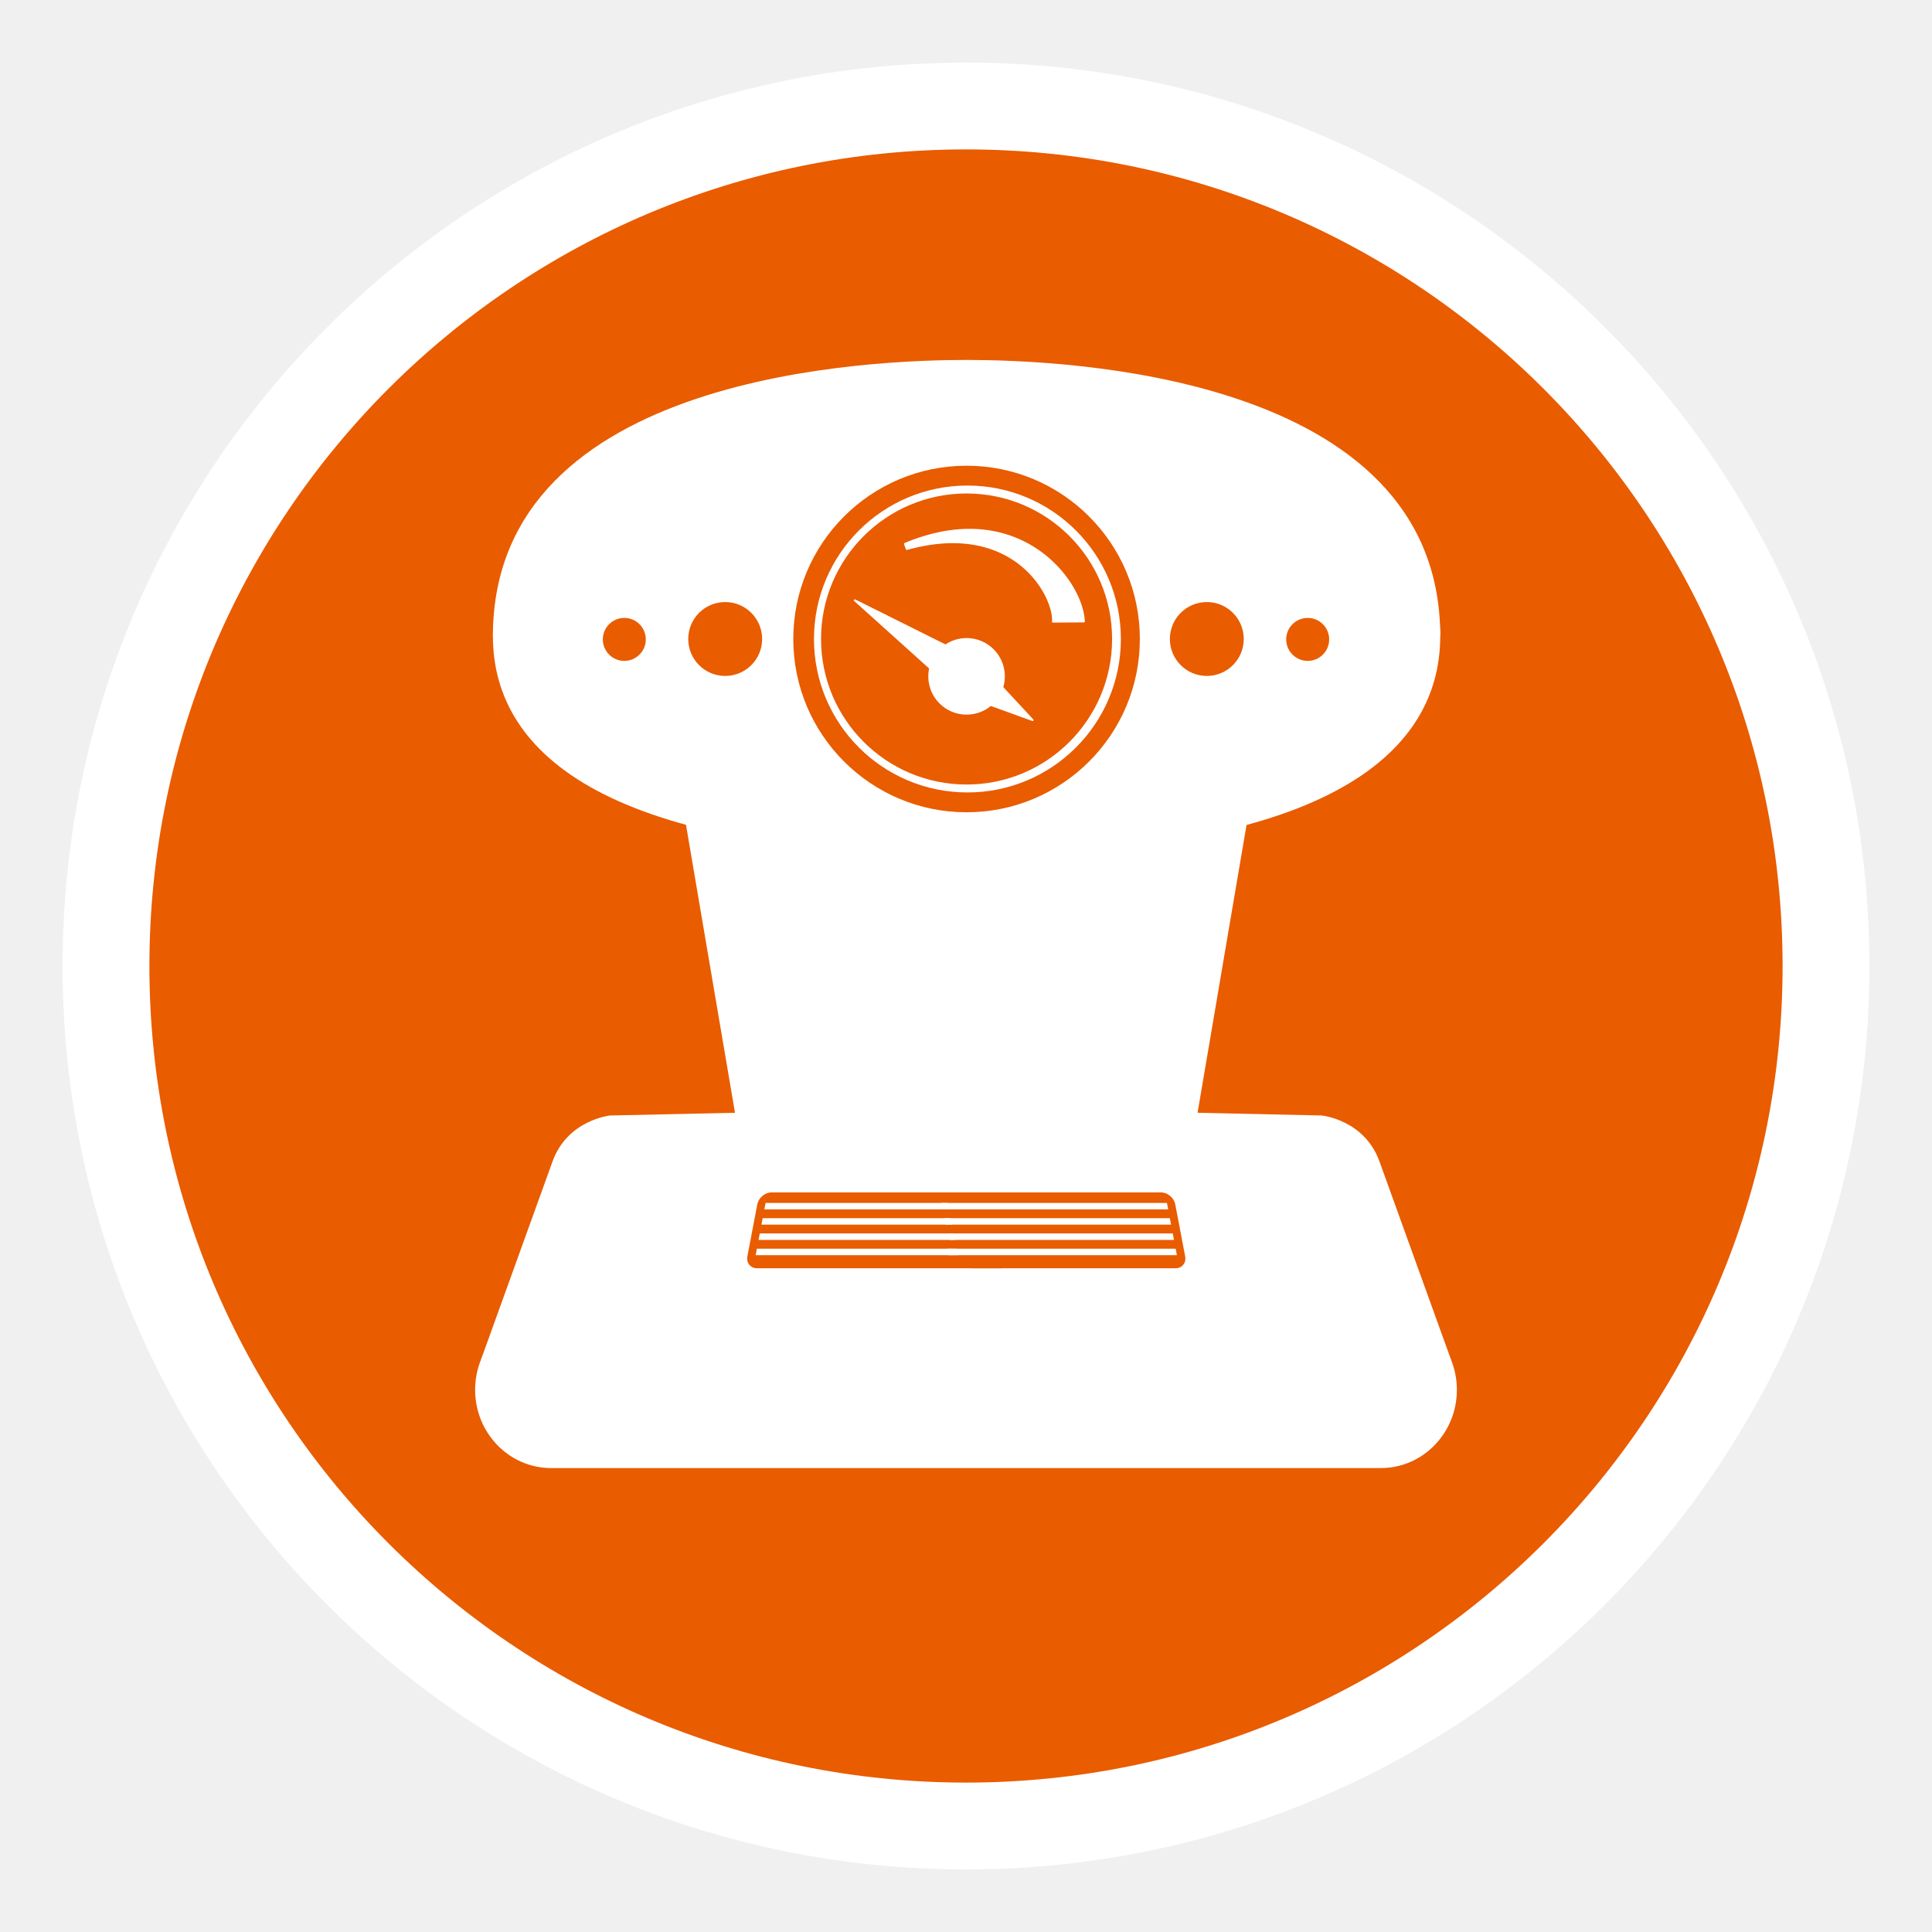
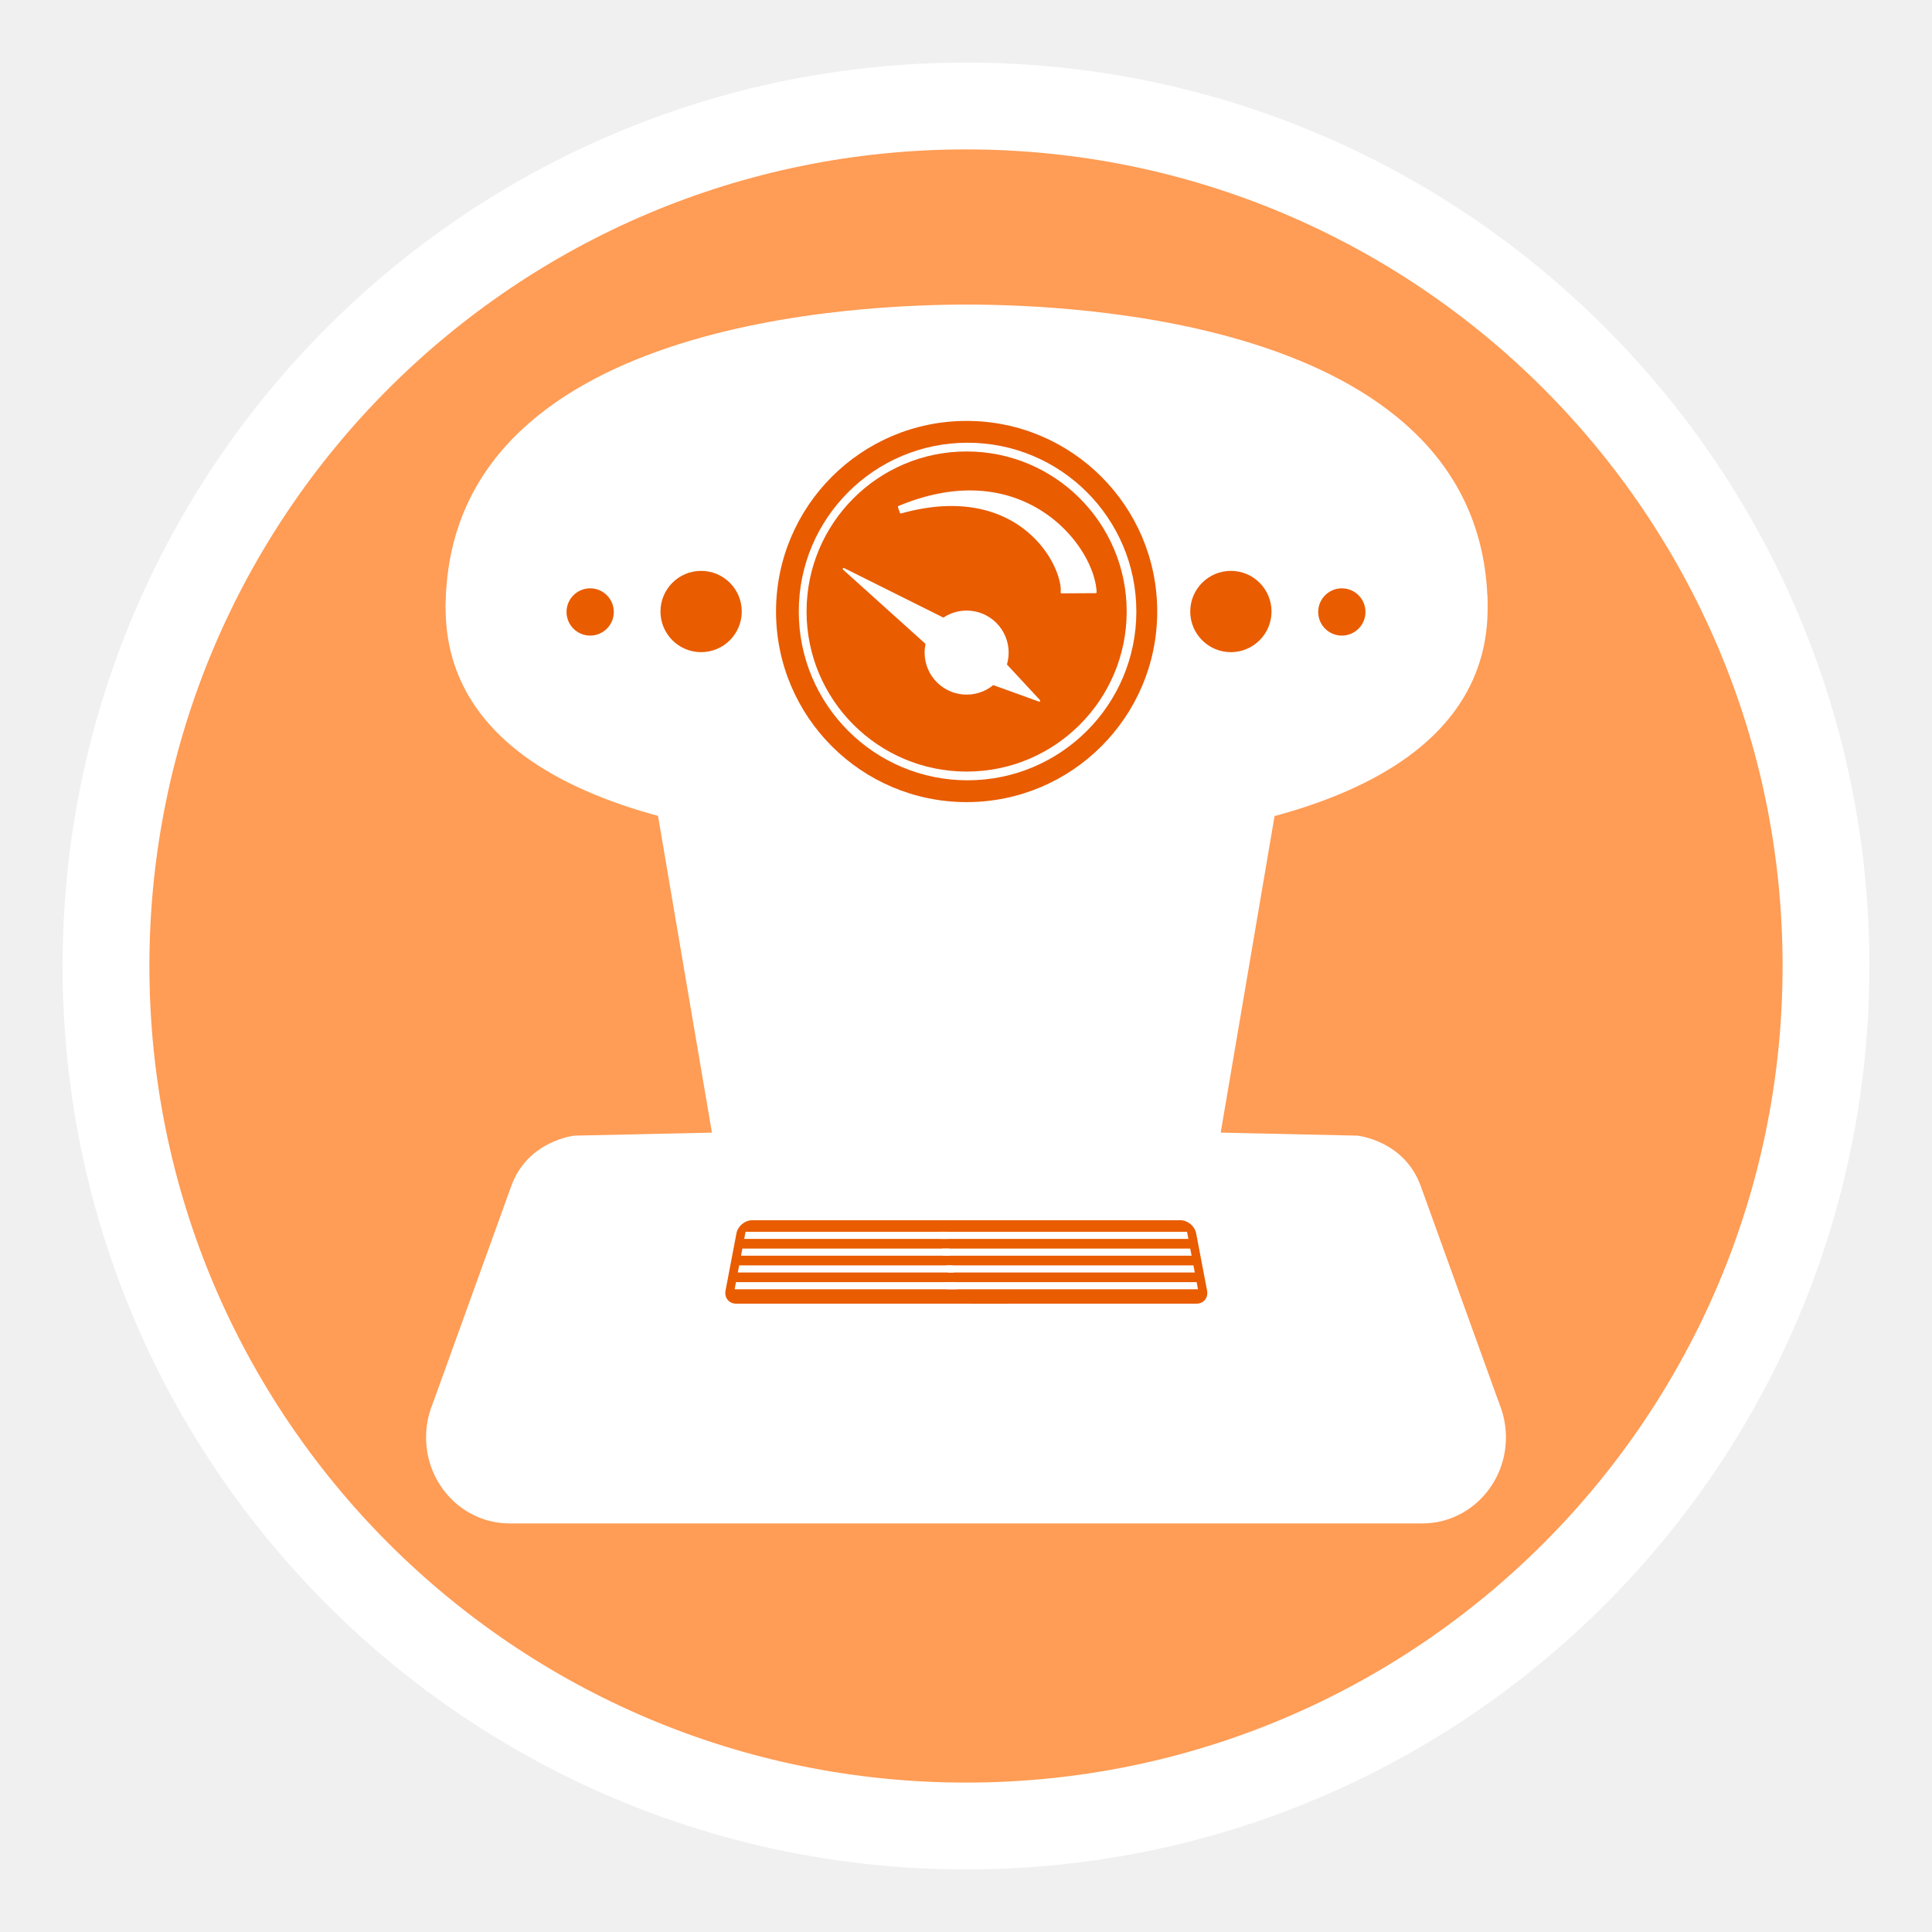
<svg xmlns="http://www.w3.org/2000/svg" width="100%" height="100%" viewBox="0 0 1024 1024" version="1.1" xml:space="preserve" style="fill-rule:evenodd;clip-rule:evenodd;stroke-linejoin:round;stroke-miterlimit:2;">
-   <g id="Icon--Flat-">
-     <circle cx="512" cy="512" r="478.822" style="fill:#fff;" />
-     <circle cx="512" cy="512" r="432.809" style="fill:#e95c00;" />
-     <g>
-       <g id="Group">
-         <path id="Curve" d="M769.052,720.611l-514.104,0l37.812,-104.758c7.877,-22.337 30.629,-24.618 30.629,-24.618l188.611,-4.124l188.61,4.124c0,0 22.753,2.281 30.629,24.618l37.813,104.758Z" style="fill:#fff;" />
-         <path id="Curve1" d="M292.063,778.099c-22.208,0 -40.238,-18.578 -40.238,-41.46c0,-22.881 18.03,-41.459 40.238,-41.46l439.874,0c22.208,0.002 40.238,18.579 40.238,41.46c0,22.882 -18.031,41.46 -40.238,41.46l-439.874,0Z" style="fill:#fff;" />
-         <g id="Group1">
-           <g id="Group2">
-             <path id="Curve2" d="M543.519,638.344c0.667,-3.498 -1.632,-6.339 -5.13,-6.339l-129.458,0c-3.498,0 -6.88,2.841 -7.547,6.339l-5.248,27.527c-0.667,3.499 1.632,6.339 5.13,6.339l129.457,0c3.499,0 6.881,-2.84 7.548,-6.339l5.248,-27.527Z" style="fill:#e95c00;" />
-             <path id="Rectangle" d="M517.583,637.571l-111.798,0l-0.654,3.431l111.798,0l0.654,-3.431Z" style="fill:#fff;" />
-             <path id="Rectangle1" d="M516.041,645.66l-111.798,0l-0.655,3.431l111.799,0l0.654,-3.431Z" style="fill:#fff;" />
-             <path id="Rectangle2" d="M514.499,653.749l-111.799,0l-0.654,3.431l111.798,0l0.655,-3.431Z" style="fill:#fff;" />
-             <path id="Rectangle3" d="M512.956,661.838l-111.798,0l-0.654,3.431l111.798,0l0.654,-3.431Z" style="fill:#fff;" />
-           </g>
-           <g id="Group3">
-             <path id="Curve3" d="M502.602,638.344c-0.667,-3.498 1.632,-6.339 5.131,-6.339l107.628,0c3.498,0 6.88,2.841 7.547,6.339l5.248,27.527c0.667,3.499 -1.631,6.339 -5.13,6.339l-107.628,0c-3.498,0 -6.88,-2.84 -7.547,-6.339l-5.249,-27.527Z" style="fill:#e95c00;" />
-             <path id="Rectangle4" d="M498.864,637.571l119.643,0l0.654,3.431l-119.643,0l-0.654,-3.431Z" style="fill:#fff;" />
-             <path id="Rectangle5" d="M500.406,645.66l119.643,0l0.655,3.431l-119.644,0l-0.654,-3.431Z" style="fill:#fff;" />
-             <path id="Rectangle6" d="M502.602,653.749l118.989,0l0.655,3.431l-118.989,0l-0.655,-3.431Z" style="fill:#fff;" />
-             <path id="Rectangle7" d="M501.947,661.838l121.186,0l0.655,3.431l-121.186,0l-0.655,-3.431Z" style="fill:#fff;" />
+   <rect id="Plugin-Icon" x="0" y="0" width="1024" height="1024" style="fill:none;" />
+   <g id="Plugin-Icon1">
+     <g id="Icon--Flat-">
+       <circle cx="512" cy="512" r="478.822" style="fill:#fff;" />
+       <circle cx="512" cy="512" r="432.809" style="fill:#ff9c55;" />
+       <g>
+         <g id="Group">
+           <path id="Curve" d="M794.74,744.212l-565.48,0l41.591,-115.227c8.664,-24.568 33.69,-27.077 33.69,-27.077l207.459,-4.537l207.458,4.537c0,0 25.027,2.509 33.69,27.077l41.592,115.227Z" style="fill:#fff;" />
+           <path id="Curve1" d="M270.085,807.445c-24.428,0 -44.259,-20.434 -44.259,-45.602c0,-25.169 19.831,-45.603 44.259,-45.604l483.83,0c24.428,0.002 44.259,20.435 44.259,45.604c0,25.168 -19.832,45.602 -44.259,45.602l-483.83,0Z" style="fill:#fff;" />
+           <g id="Group1">
+             <g id="Group2">
+               <path id="Curve2" d="M546.669,653.724c0.734,-3.847 -1.795,-6.972 -5.643,-6.972l-142.395,0c-3.847,0 -7.567,3.125 -8.301,6.972l-5.773,30.279c-0.734,3.848 1.795,6.972 5.643,6.972l142.394,0c3.849,0 7.568,-3.124 8.302,-6.972l5.773,-30.279Z" style="fill:#e95c00;" />
+               <path id="Rectangle" d="M518.141,652.874l-122.97,0l-0.72,3.774l122.971,0l0.719,-3.774Z" style="fill:#fff;" />
+               <path id="Rectangle1" d="M516.445,661.771l-122.971,0l-0.719,3.774l122.97,0l0.72,-3.774Z" style="fill:#fff;" />
+               <path id="Rectangle2" d="M514.748,670.669l-122.97,0l-0.72,3.774l122.971,0l0.719,-3.774Z" style="fill:#fff;" />
+               <path id="Rectangle3" d="M513.052,679.566l-122.971,0l-0.719,3.774l122.97,0l0.72,-3.774Z" style="fill:#fff;" />
+             </g>
+             <g id="Group3">
+               <path id="Curve3" d="M501.663,653.724c-0.734,-3.847 1.795,-6.972 5.643,-6.972l118.384,0c3.848,0 7.568,3.125 8.301,6.972l5.773,30.279c0.734,3.848 -1.795,6.972 -5.643,6.972l-118.383,0c-3.848,0 -7.568,-3.124 -8.302,-6.972l-5.773,-30.279Z" style="fill:#e95c00;" />
+               <path id="Rectangle4" d="M497.551,652.874l131.6,0l0.719,3.774l-131.599,0l-0.72,-3.774Z" style="fill:#fff;" />
+               <path id="Rectangle5" d="M499.248,661.771l131.599,0l0.72,3.774l-131.6,0l-0.719,-3.774Z" style="fill:#fff;" />
+               <path id="Rectangle6" d="M501.663,670.669l130.88,0l0.72,3.774l-130.88,0l-0.72,-3.774Z" style="fill:#fff;" />
+               <path id="Rectangle7" d="M500.943,679.566l133.296,0l0.72,3.774l-133.297,0l-0.719,-3.774Z" style="fill:#fff;" />
+             </g>
          </g>
        </g>
-       </g>
-       <path id="Curve4" d="M621.669,618.699l-219.046,0c0,0 -5.481,-0.445 -7.054,-1.716c-1.573,-1.271 -2.386,-5.91 -2.386,-5.91l-30.72,-180.549l299.367,0l-30.721,180.549c0,0 -0.813,4.639 -2.386,5.91c-1.568,1.266 -7.017,1.713 -7.054,1.716Z" style="fill:#fff;" />
-       <path id="Curve5" d="M763.356,337.137l-502.105,0c0,-140.548 204.475,-146.312 251.052,-146.364l1.121,0.003c48.638,0.148 249.932,6.911 249.932,146.361Z" style="fill:#fff;" />
-       <path id="Curve6" d="M511.207,453.098c-186.573,-0.202 -249.956,-52.085 -249.956,-115.961c0,-64.001 79.389,-112.873 249.967,-112.873l1.995,0.003c169.218,0.379 250.143,49.119 250.143,112.87c0,64.001 -63.632,115.962 -251.053,115.962l-1.096,-0.001Z" style="fill:#fff;" />
-       <g id="Group4">
-         <circle id="Ellipse" cx="512.302" cy="338.681" r="91.842" style="fill:#e95c00;" />
-         <circle id="Ellipse1" cx="512.755" cy="338.681" r="81.333" style="fill:#fff;" />
-         <circle id="Ellipse2" cx="512.302" cy="338.681" r="77.128" style="fill:#e95c00;" />
-         <path id="Curve7" d="M514.043,280.792l0.559,0.004l0.279,0.003l0.278,0.005l0.277,0.006l0.278,0.006l0.276,0.008l0.276,0.009l0.55,0.02l0.274,0.012l0.274,0.014l0.274,0.014l0.272,0.015l0.273,0.017l0.27,0.018l0.272,0.017l0.27,0.021l0.27,0.02l0.269,0.021l0.269,0.022l0.267,0.025l0.269,0.025l0.266,0.025l0.267,0.027l0.53,0.056l0.265,0.03l0.264,0.03l0.264,0.033l0.263,0.032l0.263,0.035l0.261,0.035l0.261,0.035l0.521,0.074l0.259,0.039l0.517,0.081l0.258,0.041l0.257,0.043l0.257,0.043l0.256,0.045l0.255,0.046l0.255,0.047l0.253,0.047l0.254,0.048l0.253,0.049l0.253,0.05l0.251,0.052l0.252,0.052l0.25,0.053l0.499,0.11l0.25,0.055l0.248,0.056l0.494,0.117l0.246,0.059l0.246,0.06l0.245,0.062l0.245,0.062l0.244,0.063l0.243,0.064l0.243,0.065l0.483,0.132l0.242,0.068l0.24,0.068l0.239,0.068l0.24,0.071l0.238,0.07l0.237,0.072l0.238,0.072l0.472,0.148l0.236,0.075l0.234,0.076l0.235,0.076l0.233,0.078l0.233,0.079l0.231,0.078l0.463,0.161l0.231,0.082l0.458,0.165l0.228,0.084l0.228,0.085l0.227,0.085l0.227,0.086l0.226,0.087l0.225,0.087l0.225,0.09l0.223,0.088l0.224,0.091l0.223,0.09l0.222,0.092l0.222,0.092l0.22,0.094l0.22,0.093l0.439,0.19l0.436,0.192l0.217,0.097l0.431,0.197l0.215,0.1l0.215,0.1l0.213,0.101l0.425,0.203l0.211,0.103l0.212,0.104l0.21,0.104l0.21,0.105l0.209,0.105l0.208,0.107l0.208,0.107l0.207,0.107l0.412,0.217l0.206,0.11l0.204,0.111l0.407,0.221l0.203,0.112l0.402,0.226l0.401,0.228l0.199,0.115l0.395,0.233l0.197,0.116l0.197,0.117l0.196,0.118l0.195,0.118l0.195,0.12l0.193,0.12l0.193,0.119l0.193,0.121l0.383,0.244l0.19,0.122l0.19,0.123l0.189,0.124l0.376,0.248l0.373,0.251l0.371,0.252l0.184,0.128l0.184,0.127l0.547,0.386l0.18,0.13l0.181,0.131l0.179,0.129l0.179,0.132l0.179,0.131l0.177,0.132l0.176,0.133l0.177,0.132l0.176,0.134l0.174,0.133l0.175,0.135l0.173,0.135l0.344,0.27l0.171,0.136l0.171,0.136l0.17,0.138l0.17,0.136l0.168,0.139l0.168,0.137l0.168,0.139l0.166,0.139l0.166,0.138l0.165,0.14l0.165,0.141l0.164,0.14l0.163,0.141l0.162,0.141l0.161,0.142l0.163,0.142l0.319,0.284l0.159,0.143l0.158,0.143l0.315,0.288l0.156,0.145l0.156,0.144l0.309,0.291l0.306,0.29l0.152,0.147l0.151,0.146l0.151,0.148l0.15,0.147l0.15,0.147l0.149,0.148l0.147,0.149l0.148,0.147l0.146,0.149l0.146,0.149l0.145,0.149l0.144,0.149l0.145,0.15l0.143,0.15l0.142,0.151l0.142,0.15l0.282,0.302l0.138,0.151l0.14,0.152l0.138,0.151l0.275,0.304l0.136,0.153l0.135,0.152l0.403,0.46l0.264,0.306l0.132,0.154l0.131,0.155l0.129,0.153l0.129,0.155l0.257,0.309l0.128,0.155l0.126,0.155l0.251,0.311l0.124,0.155l0.124,0.157l0.123,0.155l0.122,0.157l0.122,0.155l0.124,0.161l0.237,0.309l0.237,0.314l0.234,0.314l0.231,0.314l0.229,0.316l0.226,0.315l0.223,0.316l0.221,0.316l0.217,0.316l0.215,0.318l0.212,0.317l0.209,0.317l0.207,0.319l0.204,0.317l0.201,0.318l0.198,0.318l0.196,0.319l0.192,0.319l0.19,0.317l0.187,0.319l0.184,0.32l0.183,0.319l0.177,0.318l0.177,0.319l0.173,0.319l0.17,0.318l0.168,0.319l0.164,0.318l0.163,0.318l0.16,0.319l0.156,0.318l0.153,0.317l0.151,0.319l0.149,0.316l0.144,0.318l0.143,0.318l0.14,0.316l0.137,0.317l0.134,0.316l0.131,0.316l0.128,0.316l0.125,0.315l0.123,0.316l0.12,0.314l0.118,0.314l0.114,0.314l0.111,0.314l0.108,0.314l0.106,0.313l0.103,0.312l0.099,0.313l0.097,0.312l0.093,0.311l0.092,0.31l0.087,0.311l0.085,0.311l0.083,0.31l0.078,0.311l0.076,0.308l0.073,0.31l0.071,0.309l0.066,0.309l0.062,0.298l0.032,0.163l0.03,0.155l0.029,0.154l0.028,0.153l0.028,0.155l0.027,0.153l0.025,0.154l0.025,0.153l0.024,0.155l0.024,0.153l0.022,0.153l0.022,0.154l0.021,0.153l0.02,0.154l0.019,0.153l0.018,0.153l0.017,0.154l0.016,0.154l0.016,0.153l0.029,0.306l0.012,0.154l0.013,0.154l0.011,0.153l0.01,0.153l0.009,0.154l0.009,0.154l0.007,0.128l-16.433,0.094l0.006,-0.079l0.005,-0.055l0.006,-0.057l0.005,-0.058l0.005,-0.058l0.004,-0.061l0.005,-0.061l0.003,-0.063l0.003,-0.063l0.004,-0.064l0.002,-0.065l0.002,-0.067l0.002,-0.067l0.002,-0.069l0.001,-0.07l0.001,-0.071l0,-0.071l0,-0.072l-0.001,-0.073l-0.001,-0.075l-0.002,-0.075l-0.002,-0.076l-0.002,-0.078l-0.003,-0.078l-0.004,-0.078l-0.003,-0.081l-0.005,-0.08l-0.003,-0.073l-0.012,-0.174l-0.014,-0.169l-0.014,-0.172l-0.018,-0.176l-0.019,-0.179l-0.02,-0.181l-0.024,-0.184l-0.025,-0.187l-0.027,-0.19l-0.03,-0.194l-0.032,-0.194l-0.034,-0.199l-0.036,-0.201l-0.038,-0.203l-0.042,-0.206l-0.042,-0.207l-0.045,-0.21l-0.048,-0.212l-0.049,-0.215l-0.052,-0.217l-0.054,-0.219l-0.056,-0.22l-0.059,-0.224l-0.061,-0.225l-0.064,-0.226l-0.066,-0.229l-0.068,-0.229l-0.07,-0.233l-0.073,-0.234l-0.075,-0.234l-0.077,-0.237l-0.079,-0.239l-0.083,-0.239l-0.084,-0.242l-0.087,-0.242l-0.09,-0.244l-0.091,-0.245l-0.094,-0.247l-0.097,-0.247l-0.099,-0.249l-0.101,-0.251l-0.104,-0.25l-0.106,-0.253l-0.107,-0.253l-0.112,-0.255l-0.113,-0.255l-0.115,-0.256l-0.119,-0.256l-0.121,-0.258l-0.123,-0.259l-0.125,-0.259l-0.127,-0.259l-0.13,-0.261l-0.133,-0.262l-0.135,-0.261l-0.138,-0.262l-0.14,-0.263l-0.142,-0.264l-0.145,-0.264l-0.147,-0.264l-0.149,-0.263l-0.152,-0.265l-0.159,-0.27l-0.075,-0.129l-0.078,-0.133l-0.08,-0.133l-0.08,-0.132l-0.081,-0.133l-0.082,-0.133l-0.081,-0.133l-0.083,-0.133l-0.083,-0.133l-0.084,-0.133l-0.085,-0.133l-0.084,-0.133l-0.085,-0.133l-0.088,-0.133l-0.086,-0.135l-0.088,-0.133l-0.087,-0.133l-0.09,-0.133l-0.089,-0.133l-0.09,-0.133l-0.09,-0.133l-0.092,-0.133l-0.092,-0.133l-0.093,-0.133l-0.092,-0.133l-0.094,-0.133l-0.094,-0.133l-0.095,-0.133l-0.095,-0.134l-0.096,-0.132l-0.098,-0.133l-0.097,-0.133l-0.098,-0.132l-0.099,-0.133l-0.099,-0.132l-0.1,-0.133l-0.101,-0.132l-0.101,-0.132l-0.102,-0.133l-0.102,-0.132l-0.104,-0.132l-0.103,-0.132l-0.105,-0.131l-0.105,-0.131l-0.105,-0.132l-0.106,-0.131l-0.108,-0.132l-0.107,-0.131l-0.107,-0.131l-0.11,-0.132l-0.11,-0.129l-0.109,-0.131l-0.111,-0.131l-0.111,-0.131l-0.112,-0.13l-0.112,-0.129l-0.113,-0.131l-0.114,-0.13l-0.115,-0.128l-0.116,-0.13l-0.115,-0.13l-0.116,-0.129l-0.118,-0.128l-0.117,-0.13l-0.118,-0.127l-0.119,-0.129l-0.12,-0.129l-0.12,-0.127l-0.121,-0.127l-0.121,-0.128l-0.122,-0.127l-0.123,-0.128l-0.124,-0.126l-0.124,-0.128l-0.124,-0.126l-0.126,-0.126l-0.126,-0.126l-0.126,-0.126l-0.128,-0.125l-0.127,-0.126l-0.129,-0.125l-0.13,-0.124l-0.129,-0.125l-0.131,-0.124l-0.131,-0.124l-0.132,-0.123l-0.133,-0.125l-0.133,-0.123l-0.133,-0.123l-0.134,-0.123l-0.136,-0.121l-0.136,-0.122l-0.136,-0.122l-0.137,-0.122l-0.137,-0.121l-0.139,-0.121l-0.14,-0.12l-0.138,-0.12l-0.141,-0.121l-0.141,-0.12l-0.142,-0.118l-0.142,-0.12l-0.143,-0.118l-0.144,-0.119l-0.145,-0.117l-0.144,-0.119l-0.146,-0.117l-0.146,-0.116l-0.148,-0.117l-0.147,-0.116l-0.149,-0.116l-0.149,-0.117l-0.15,-0.115l-0.149,-0.114l-0.151,-0.115l-0.152,-0.114l-0.153,-0.113l-0.153,-0.114l-0.153,-0.113l-0.154,-0.112l-0.156,-0.113l-0.155,-0.112l-0.157,-0.11l-0.157,-0.112l-0.158,-0.111l-0.159,-0.109l-0.159,-0.11l-0.16,-0.11l-0.161,-0.108l-0.161,-0.11l-0.162,-0.107l-0.162,-0.107l-0.163,-0.108l-0.165,-0.107l-0.164,-0.106l-0.165,-0.107l-0.166,-0.105l-0.168,-0.105l-0.166,-0.104l-0.169,-0.104l-0.169,-0.104l-0.169,-0.103l-0.171,-0.103l-0.17,-0.102l-0.172,-0.101l-0.172,-0.102l-0.174,-0.1l-0.173,-0.101l-0.174,-0.1l-0.176,-0.099l-0.176,-0.099l-0.176,-0.098l-0.178,-0.097l-0.178,-0.098l-0.179,-0.097l-0.179,-0.096l-0.18,-0.096l-0.181,-0.095l-0.182,-0.094l-0.182,-0.095l-0.183,-0.093l-0.184,-0.093l-0.185,-0.093l-0.184,-0.091l-0.187,-0.092l-0.187,-0.091l-0.186,-0.09l-0.188,-0.09l-0.189,-0.089l-0.19,-0.088l-0.191,-0.089l-0.191,-0.087l-0.192,-0.087l-0.192,-0.086l-0.194,-0.085l-0.193,-0.085l-0.195,-0.085l-0.196,-0.084l-0.196,-0.083l-0.197,-0.083l-0.198,-0.082l-0.198,-0.081l-0.199,-0.082l-0.2,-0.079l-0.202,-0.079l-0.201,-0.08l-0.202,-0.078l-0.203,-0.077l-0.203,-0.077l-0.205,-0.076l-0.206,-0.076l-0.205,-0.075l-0.207,-0.075l-0.208,-0.073l-0.208,-0.074l-0.209,-0.071l-0.211,-0.072l-0.21,-0.071l-0.211,-0.071l-0.213,-0.069l-0.212,-0.07l-0.214,-0.067l-0.214,-0.068l-0.215,-0.067l-0.217,-0.066l-0.216,-0.065l-0.218,-0.065l-0.218,-0.063l-0.219,-0.063l-0.22,-0.063l-0.221,-0.061l-0.221,-0.062l-0.223,-0.06l-0.223,-0.059l-0.224,-0.058l-0.225,-0.059l-0.224,-0.057l-0.227,-0.057l-0.227,-0.056l-0.227,-0.054l-0.23,-0.054l-0.229,-0.054l-0.23,-0.052l-0.231,-0.052l-0.232,-0.05l-0.233,-0.05l-0.234,-0.05l-0.233,-0.049l-0.235,-0.047l-0.236,-0.047l-0.237,-0.046l-0.237,-0.045l-0.238,-0.044l-0.24,-0.044l-0.239,-0.042l-0.242,-0.043l-0.241,-0.041l-0.242,-0.039l-0.243,-0.04l-0.244,-0.038l-0.245,-0.037l-0.245,-0.037l-0.247,-0.036l-0.247,-0.035l-0.248,-0.034l-0.249,-0.034l-0.25,-0.031l-0.251,-0.032l-0.25,-0.031l-0.253,-0.029l-0.253,-0.029l-0.253,-0.027l-0.255,-0.027l-0.255,-0.025l-0.258,-0.026l-0.257,-0.024l-0.257,-0.023l-0.259,-0.021l-0.26,-0.022l-0.26,-0.02l-0.262,-0.02l-0.262,-0.018l-0.264,-0.016l-0.264,-0.017l-0.263,-0.016l-0.267,-0.013l-0.266,-0.014l-0.267,-0.012l-0.268,-0.012l-0.269,-0.01l-0.269,-0.009l-0.271,-0.009l-0.272,-0.007l-0.272,-0.007l-0.273,-0.005l-0.274,-0.005l-0.275,-0.002l-0.275,-0.002l-0.278,-0.001l-0.277,0l-0.279,0l-0.278,0.002l-0.281,0.003l-0.28,0.005l-0.282,0.004l-0.283,0.007l-0.283,0.007l-0.284,0.009l-0.285,0.01l-0.286,0.01l-0.287,0.012l-0.288,0.012l-0.289,0.015l-0.289,0.014l-0.29,0.016l-0.292,0.018l-0.292,0.018l-0.293,0.02l-0.293,0.02l-0.295,0.022l-0.295,0.023l-0.296,0.024l-0.298,0.026l-0.297,0.026l-0.3,0.028l-0.3,0.029l-0.301,0.029l-0.3,0.031l-0.303,0.033l-0.303,0.033l-0.305,0.035l-0.305,0.036l-0.305,0.037l-0.307,0.039l-0.307,0.039l-0.309,0.04l-0.309,0.043l-0.31,0.042l-0.312,0.045l-0.312,0.046l-0.312,0.047l-0.314,0.048l-0.315,0.049l-0.315,0.05l-0.316,0.053l-0.318,0.052l-0.318,0.055l-0.318,0.055l-0.32,0.057l-0.321,0.058l-0.322,0.06l-0.322,0.061l-0.323,0.061l-0.325,0.064l-0.325,0.065l-0.325,0.066l-0.327,0.067l-0.329,0.068l-0.327,0.071l-0.33,0.071l-0.33,0.072l-0.331,0.075l-0.332,0.075l-0.334,0.076l-0.334,0.078l-0.334,0.079l-0.336,0.081l-0.336,0.082l-0.338,0.083l-0.338,0.084l-0.339,0.086l-0.339,0.089l-0.342,0.088l-0.342,0.091l-0.342,0.091l-0.343,0.093l-0.345,0.094l-0.347,0.097l-0.946,-2.734l0.336,-0.141l0.339,-0.139l0.338,-0.138l0.337,-0.138l0.337,-0.135l0.337,-0.133l0.336,-0.133l0.336,-0.131l0.334,-0.13l0.334,-0.127l0.335,-0.127l0.333,-0.125l0.332,-0.124l0.332,-0.123l0.332,-0.12l0.331,-0.12l0.331,-0.118l0.33,-0.117l0.329,-0.115l0.33,-0.114l0.327,-0.112l0.329,-0.112l0.328,-0.109l0.326,-0.109l0.327,-0.106l0.325,-0.106l0.326,-0.104l0.324,-0.103l0.324,-0.102l0.325,-0.1l0.323,-0.098l0.323,-0.097l0.322,-0.096l0.321,-0.095l0.321,-0.093l0.321,-0.093l0.32,-0.091l0.319,-0.088l0.319,-0.088l0.319,-0.086l0.317,-0.087l0.318,-0.083l0.316,-0.083l0.317,-0.081l0.316,-0.08l0.316,-0.078l0.314,-0.078l0.314,-0.076l0.314,-0.075l0.314,-0.072l0.312,-0.073l0.313,-0.07l0.311,-0.07l0.31,-0.068l0.311,-0.067l0.31,-0.066l0.31,-0.064l0.308,-0.064l0.309,-0.061l0.308,-0.06l0.307,-0.06l0.308,-0.058l0.306,-0.057l0.305,-0.055l0.306,-0.054l0.304,-0.053l0.304,-0.051l0.304,-0.052l0.303,-0.049l0.303,-0.047l0.302,-0.047l0.301,-0.046l0.302,-0.043l0.299,-0.044l0.3,-0.041l0.3,-0.042l0.298,-0.039l0.299,-0.038l0.297,-0.037l0.298,-0.036l0.297,-0.034l0.296,-0.034l0.296,-0.031l0.295,-0.032l0.294,-0.03l0.294,-0.028l0.294,-0.028l0.292,-0.025l0.293,-0.026l0.292,-0.024l0.291,-0.022l0.292,-0.021l0.289,-0.021l0.29,-0.019l0.29,-0.018l0.288,-0.017l0.288,-0.016l0.288,-0.014l0.286,-0.014l0.287,-0.012l0.286,-0.011l0.285,-0.01l0.285,-0.009l0.284,-0.007l0.284,-0.007l0.283,-0.005l0.283,-0.005l0.282,-0.003l0.282,-0.002l0.28,-0.001l0.281,0Z" style="fill:#fff;stroke:#fff;stroke-width:1px;" />
-         <path id="Curve8" d="M518.035,350.565l0.175,-0.259l0.597,0.645l1.379,0.686l-0.312,0.464l27.428,29.562l-38.087,-13.743l-0.335,0.498l-1.147,-1.032l-0.642,-0.579l-54.037,-48.651l64.981,32.409Z" style="fill:#fff;stroke:#fff;stroke-width:1px;" />
-         <circle id="Ellipse3" cx="512.304" cy="358.478" r="19.796" style="fill:#fff;stroke:#fff;stroke-width:1px;" />
-       </g>
-       <g id="Group5">
-         <circle id="Ellipse4" cx="639.637" cy="338.682" r="19.582" style="fill:#e95c00;" />
-         <circle id="Ellipse5" cx="693.102" cy="338.896" r="11.389" style="fill:#e95c00;" />
-         <circle id="Ellipse6" cx="384.363" cy="338.682" r="19.582" style="fill:#e95c00;" />
-         <circle id="Ellipse7" cx="330.898" cy="338.896" r="11.389" style="fill:#e95c00;" />
+         <path id="Curve4" d="M632.629,632.116l-240.936,0c0,0 -6.029,-0.49 -7.759,-1.887c-1.731,-1.398 -2.624,-6.501 -2.624,-6.501l-33.791,-198.592l329.283,0l-33.79,198.592c0,0 -0.894,5.103 -2.625,6.501c-1.724,1.393 -7.718,1.884 -7.758,1.887Z" style="fill:#fff;" />
+         <path id="Curve5" d="M788.474,322.417l-552.281,0c0,-154.593 224.909,-160.933 276.14,-160.99l1.233,0.003c53.499,0.163 274.908,7.601 274.908,160.987Z" style="fill:#fff;" />
+         <path id="Curve6" d="M511.127,449.967c-205.217,-0.223 -274.934,-57.291 -274.934,-127.55c0,-70.397 87.323,-124.152 274.947,-124.152l2.194,0.002c186.128,0.418 275.14,54.028 275.14,124.15c0,70.397 -69.99,127.55 -276.141,127.55l-1.206,0Z" style="fill:#fff;" />
+         <g id="Group4">
+           <circle id="Ellipse" cx="512.332" cy="324.115" r="101.02" style="fill:#e95c00;" />
+           <circle id="Ellipse1" cx="512.83" cy="324.115" r="89.46" style="fill:#fff;" />
+           <circle id="Ellipse2" cx="512.332" cy="324.115" r="84.835" style="fill:#e95c00;" />
+           <path id="Curve7" d="M514.247,260.441l0.615,0.005l0.306,0.004l0.307,0.005l0.305,0.006l0.305,0.007l0.304,0.009l0.303,0.01l0.606,0.022l0.301,0.013l0.301,0.015l0.302,0.016l0.298,0.016l0.301,0.018l0.297,0.02l0.299,0.02l0.297,0.022l0.297,0.022l0.295,0.023l0.297,0.025l0.294,0.027l0.295,0.027l0.293,0.028l0.294,0.03l0.583,0.061l0.291,0.034l0.291,0.033l0.29,0.036l0.289,0.035l0.289,0.038l0.288,0.038l0.286,0.04l0.574,0.081l0.285,0.043l0.568,0.089l0.284,0.045l0.283,0.047l0.282,0.048l0.281,0.049l0.281,0.05l0.28,0.052l0.28,0.052l0.279,0.053l0.278,0.054l0.278,0.055l0.276,0.057l0.277,0.058l0.276,0.057l0.548,0.121l0.275,0.061l0.273,0.062l0.543,0.128l0.271,0.065l0.271,0.066l0.269,0.068l0.269,0.069l0.268,0.069l0.269,0.07l0.266,0.071l0.532,0.145l0.266,0.075l0.264,0.075l0.263,0.075l0.263,0.078l0.262,0.077l0.261,0.079l0.262,0.08l0.519,0.162l0.26,0.083l0.257,0.084l0.258,0.083l0.257,0.086l0.256,0.086l0.255,0.086l0.509,0.178l0.253,0.089l0.504,0.182l0.251,0.093l0.251,0.093l0.25,0.094l0.25,0.094l0.248,0.096l0.247,0.096l0.248,0.099l0.246,0.097l0.246,0.099l0.244,0.1l0.245,0.101l0.244,0.101l0.242,0.103l0.242,0.102l0.482,0.209l0.48,0.212l0.239,0.107l0.475,0.216l0.236,0.11l0.236,0.11l0.235,0.111l0.467,0.224l0.233,0.113l0.232,0.115l0.231,0.114l0.232,0.116l0.23,0.115l0.228,0.117l0.229,0.118l0.228,0.118l0.452,0.239l0.227,0.12l0.225,0.122l0.448,0.244l0.222,0.123l0.443,0.248l0.44,0.251l0.219,0.127l0.436,0.256l0.216,0.128l0.217,0.129l0.215,0.129l0.215,0.13l0.214,0.132l0.213,0.131l0.211,0.132l0.213,0.133l0.421,0.268l0.209,0.134l0.209,0.135l0.208,0.137l0.413,0.273l0.411,0.275l0.408,0.278l0.202,0.141l0.203,0.14l0.602,0.424l0.198,0.143l0.199,0.144l0.197,0.143l0.196,0.145l0.197,0.144l0.195,0.145l0.194,0.146l0.194,0.145l0.193,0.148l0.192,0.146l0.192,0.148l0.191,0.149l0.379,0.297l0.188,0.149l0.188,0.15l0.187,0.151l0.187,0.15l0.184,0.153l0.185,0.151l0.184,0.153l0.184,0.152l0.182,0.153l0.182,0.154l0.181,0.155l0.18,0.153l0.18,0.155l0.178,0.155l0.177,0.157l0.179,0.156l0.352,0.312l0.174,0.158l0.174,0.157l0.346,0.317l0.171,0.159l0.173,0.159l0.339,0.319l0.337,0.32l0.167,0.161l0.166,0.162l0.167,0.162l0.164,0.161l0.165,0.162l0.164,0.163l0.162,0.163l0.162,0.163l0.162,0.163l0.16,0.164l0.159,0.165l0.159,0.163l0.159,0.165l0.157,0.165l0.156,0.166l0.157,0.165l0.31,0.332l0.152,0.166l0.154,0.167l0.151,0.166l0.303,0.335l0.15,0.168l0.149,0.168l0.442,0.505l0.291,0.337l0.145,0.17l0.144,0.17l0.142,0.168l0.142,0.171l0.283,0.34l0.14,0.171l0.139,0.169l0.275,0.342l0.137,0.171l0.137,0.172l0.135,0.171l0.134,0.173l0.134,0.171l0.136,0.177l0.261,0.339l0.261,0.346l0.257,0.345l0.255,0.346l0.252,0.347l0.248,0.347l0.245,0.348l0.244,0.347l0.238,0.348l0.236,0.349l0.234,0.349l0.23,0.349l0.228,0.35l0.223,0.349l0.222,0.35l0.218,0.35l0.215,0.351l0.211,0.35l0.21,0.35l0.205,0.35l0.203,0.352l0.2,0.351l0.196,0.35l0.194,0.351l0.191,0.35l0.187,0.351l0.184,0.35l0.181,0.35l0.179,0.35l0.175,0.351l0.173,0.349l0.168,0.349l0.166,0.351l0.164,0.348l0.158,0.349l0.158,0.35l0.154,0.348l0.15,0.348l0.147,0.348l0.144,0.348l0.142,0.347l0.137,0.347l0.136,0.347l0.131,0.345l0.129,0.346l0.126,0.345l0.123,0.346l0.118,0.344l0.117,0.345l0.113,0.343l0.109,0.344l0.106,0.344l0.104,0.342l0.1,0.341l0.096,0.342l0.094,0.342l0.091,0.341l0.086,0.342l0.084,0.339l0.08,0.341l0.077,0.34l0.073,0.339l0.068,0.329l0.035,0.179l0.033,0.17l0.032,0.17l0.031,0.168l0.031,0.17l0.029,0.168l0.028,0.17l0.027,0.169l0.028,0.169l0.025,0.169l0.025,0.168l0.023,0.17l0.024,0.169l0.022,0.168l0.021,0.169l0.019,0.168l0.019,0.17l0.018,0.168l0.018,0.169l0.032,0.337l0.013,0.17l0.014,0.168l0.012,0.169l0.011,0.168l0.01,0.17l0.01,0.168l0.007,0.142l-18.075,0.103l0.006,-0.087l0.007,-0.06l0.006,-0.063l0.006,-0.064l0.005,-0.064l0.005,-0.066l0.005,-0.068l0.003,-0.069l0.004,-0.069l0.004,-0.071l0.002,-0.072l0.003,-0.073l0.002,-0.074l0.001,-0.075l0.002,-0.078l0.001,-0.077l0,-0.079l0,-0.079l-0.001,-0.081l-0.002,-0.082l-0.001,-0.083l-0.002,-0.083l-0.003,-0.085l-0.004,-0.086l-0.003,-0.086l-0.004,-0.089l-0.005,-0.088l-0.004,-0.08l-0.013,-0.192l-0.015,-0.186l-0.016,-0.189l-0.019,-0.194l-0.021,-0.196l-0.023,-0.2l-0.025,-0.203l-0.029,-0.205l-0.029,-0.209l-0.033,-0.213l-0.035,-0.214l-0.038,-0.219l-0.039,-0.22l-0.042,-0.224l-0.046,-0.226l-0.046,-0.228l-0.05,-0.231l-0.052,-0.234l-0.055,-0.236l-0.056,-0.238l-0.06,-0.241l-0.062,-0.243l-0.065,-0.246l-0.067,-0.247l-0.07,-0.248l-0.072,-0.253l-0.075,-0.252l-0.078,-0.256l-0.08,-0.257l-0.082,-0.258l-0.085,-0.261l-0.087,-0.262l-0.091,-0.263l-0.093,-0.266l-0.095,-0.267l-0.099,-0.268l-0.101,-0.269l-0.103,-0.272l-0.106,-0.272l-0.109,-0.274l-0.111,-0.276l-0.114,-0.275l-0.117,-0.278l-0.118,-0.278l-0.123,-0.28l-0.125,-0.281l-0.126,-0.282l-0.131,-0.281l-0.132,-0.284l-0.136,-0.284l-0.138,-0.286l-0.14,-0.285l-0.142,-0.287l-0.147,-0.288l-0.149,-0.287l-0.151,-0.288l-0.154,-0.289l-0.156,-0.291l-0.16,-0.29l-0.161,-0.29l-0.165,-0.29l-0.167,-0.292l-0.175,-0.296l-0.082,-0.142l-0.086,-0.146l-0.088,-0.147l-0.088,-0.145l-0.089,-0.146l-0.089,-0.146l-0.09,-0.147l-0.091,-0.146l-0.091,-0.146l-0.092,-0.147l-0.094,-0.146l-0.093,-0.147l-0.094,-0.146l-0.096,-0.146l-0.095,-0.148l-0.097,-0.146l-0.096,-0.147l-0.098,-0.146l-0.098,-0.146l-0.099,-0.147l-0.1,-0.146l-0.1,-0.147l-0.101,-0.146l-0.102,-0.146l-0.102,-0.147l-0.104,-0.146l-0.103,-0.146l-0.105,-0.147l-0.104,-0.146l-0.106,-0.145l-0.107,-0.147l-0.107,-0.146l-0.108,-0.145l-0.108,-0.146l-0.11,-0.146l-0.109,-0.146l-0.111,-0.145l-0.112,-0.145l-0.112,-0.147l-0.112,-0.145l-0.114,-0.145l-0.113,-0.145l-0.116,-0.145l-0.116,-0.144l-0.115,-0.145l-0.117,-0.144l-0.118,-0.145l-0.118,-0.144l-0.118,-0.144l-0.121,-0.145l-0.12,-0.143l-0.121,-0.144l-0.122,-0.144l-0.122,-0.144l-0.124,-0.142l-0.123,-0.143l-0.124,-0.144l-0.125,-0.143l-0.127,-0.141l-0.127,-0.143l-0.126,-0.142l-0.128,-0.142l-0.13,-0.141l-0.129,-0.143l-0.13,-0.14l-0.13,-0.142l-0.132,-0.141l-0.133,-0.14l-0.133,-0.141l-0.133,-0.14l-0.134,-0.14l-0.135,-0.14l-0.137,-0.139l-0.136,-0.14l-0.137,-0.139l-0.137,-0.139l-0.139,-0.138l-0.139,-0.139l-0.141,-0.138l-0.14,-0.138l-0.141,-0.137l-0.143,-0.137l-0.143,-0.138l-0.143,-0.136l-0.144,-0.137l-0.146,-0.135l-0.146,-0.137l-0.146,-0.135l-0.147,-0.135l-0.147,-0.136l-0.149,-0.134l-0.15,-0.134l-0.15,-0.134l-0.15,-0.134l-0.152,-0.133l-0.152,-0.132l-0.154,-0.133l-0.152,-0.132l-0.155,-0.133l-0.155,-0.131l-0.156,-0.131l-0.157,-0.131l-0.157,-0.131l-0.158,-0.13l-0.159,-0.129l-0.159,-0.131l-0.16,-0.129l-0.161,-0.128l-0.163,-0.128l-0.162,-0.128l-0.163,-0.127l-0.164,-0.128l-0.165,-0.127l-0.165,-0.126l-0.166,-0.126l-0.167,-0.126l-0.167,-0.124l-0.169,-0.125l-0.168,-0.125l-0.17,-0.123l-0.171,-0.124l-0.171,-0.123l-0.172,-0.122l-0.174,-0.123l-0.173,-0.121l-0.175,-0.121l-0.174,-0.12l-0.176,-0.121l-0.177,-0.119l-0.177,-0.121l-0.179,-0.118l-0.178,-0.118l-0.18,-0.118l-0.181,-0.118l-0.18,-0.117l-0.182,-0.117l-0.182,-0.115l-0.185,-0.116l-0.183,-0.114l-0.186,-0.115l-0.186,-0.114l-0.185,-0.113l-0.189,-0.114l-0.187,-0.113l-0.189,-0.11l-0.189,-0.112l-0.191,-0.111l-0.191,-0.111l-0.192,-0.109l-0.193,-0.11l-0.193,-0.108l-0.194,-0.108l-0.196,-0.107l-0.195,-0.107l-0.197,-0.107l-0.197,-0.106l-0.198,-0.106l-0.199,-0.104l-0.201,-0.104l-0.2,-0.104l-0.201,-0.102l-0.203,-0.102l-0.203,-0.102l-0.202,-0.101l-0.206,-0.101l-0.205,-0.1l-0.206,-0.099l-0.206,-0.099l-0.208,-0.098l-0.209,-0.097l-0.209,-0.098l-0.211,-0.096l-0.211,-0.095l-0.212,-0.095l-0.213,-0.094l-0.212,-0.093l-0.214,-0.094l-0.216,-0.092l-0.216,-0.091l-0.217,-0.091l-0.217,-0.091l-0.218,-0.088l-0.219,-0.09l-0.22,-0.088l-0.222,-0.087l-0.221,-0.087l-0.223,-0.086l-0.222,-0.085l-0.224,-0.085l-0.225,-0.084l-0.227,-0.083l-0.226,-0.083l-0.227,-0.082l-0.229,-0.08l-0.229,-0.081l-0.23,-0.079l-0.231,-0.079l-0.231,-0.078l-0.233,-0.078l-0.234,-0.076l-0.233,-0.076l-0.235,-0.074l-0.236,-0.075l-0.237,-0.074l-0.238,-0.073l-0.238,-0.071l-0.239,-0.071l-0.24,-0.07l-0.241,-0.069l-0.243,-0.069l-0.242,-0.068l-0.243,-0.068l-0.245,-0.066l-0.246,-0.065l-0.246,-0.064l-0.247,-0.064l-0.248,-0.063l-0.249,-0.063l-0.25,-0.061l-0.25,-0.06l-0.252,-0.059l-0.252,-0.059l-0.253,-0.058l-0.254,-0.057l-0.256,-0.055l-0.256,-0.055l-0.257,-0.055l-0.257,-0.054l-0.258,-0.051l-0.259,-0.052l-0.261,-0.05l-0.261,-0.051l-0.262,-0.048l-0.263,-0.048l-0.263,-0.047l-0.266,-0.046l-0.266,-0.046l-0.265,-0.043l-0.269,-0.044l-0.268,-0.042l-0.269,-0.041l-0.269,-0.04l-0.272,-0.039l-0.272,-0.039l-0.273,-0.038l-0.273,-0.037l-0.276,-0.034l-0.275,-0.035l-0.276,-0.034l-0.278,-0.032l-0.278,-0.032l-0.279,-0.029l-0.28,-0.03l-0.281,-0.028l-0.283,-0.029l-0.283,-0.025l-0.283,-0.026l-0.285,-0.024l-0.285,-0.023l-0.287,-0.022l-0.288,-0.022l-0.287,-0.02l-0.291,-0.018l-0.29,-0.019l-0.29,-0.017l-0.293,-0.015l-0.293,-0.015l-0.294,-0.013l-0.295,-0.014l-0.295,-0.011l-0.297,-0.01l-0.297,-0.009l-0.299,-0.008l-0.3,-0.007l-0.3,-0.006l-0.302,-0.005l-0.302,-0.003l-0.303,-0.002l-0.305,-0.001l-0.305,0l-0.306,0l-0.306,0.002l-0.309,0.004l-0.309,0.005l-0.31,0.005l-0.311,0.007l-0.311,0.007l-0.313,0.01l-0.313,0.011l-0.315,0.011l-0.315,0.014l-0.317,0.013l-0.318,0.016l-0.318,0.016l-0.319,0.018l-0.321,0.019l-0.321,0.02l-0.322,0.022l-0.322,0.022l-0.325,0.025l-0.325,0.024l-0.326,0.028l-0.327,0.028l-0.327,0.028l-0.33,0.031l-0.33,0.032l-0.33,0.032l-0.331,0.034l-0.334,0.036l-0.333,0.037l-0.334,0.038l-0.336,0.039l-0.336,0.041l-0.337,0.043l-0.338,0.043l-0.34,0.044l-0.34,0.047l-0.341,0.047l-0.343,0.049l-0.344,0.05l-0.343,0.052l-0.345,0.053l-0.346,0.054l-0.347,0.055l-0.348,0.058l-0.349,0.058l-0.35,0.06l-0.35,0.061l-0.352,0.062l-0.353,0.064l-0.354,0.067l-0.354,0.066l-0.356,0.068l-0.357,0.07l-0.357,0.071l-0.358,0.073l-0.36,0.074l-0.361,0.075l-0.361,0.077l-0.362,0.079l-0.363,0.079l-0.364,0.082l-0.366,0.082l-0.366,0.084l-0.368,0.086l-0.368,0.087l-0.369,0.089l-0.37,0.09l-0.371,0.092l-0.372,0.092l-0.373,0.095l-0.373,0.097l-0.376,0.097l-0.376,0.1l-0.376,0.101l-0.378,0.102l-0.379,0.103l-0.382,0.107l-1.041,-3.007l0.37,-0.155l0.373,-0.154l0.371,-0.151l0.372,-0.151l0.37,-0.149l0.37,-0.147l0.371,-0.146l0.369,-0.144l0.367,-0.143l0.368,-0.14l0.368,-0.14l0.366,-0.137l0.366,-0.136l0.365,-0.135l0.365,-0.133l0.364,-0.132l0.365,-0.129l0.362,-0.129l0.362,-0.127l0.363,-0.125l0.36,-0.123l0.362,-0.123l0.36,-0.121l0.359,-0.119l0.36,-0.117l0.357,-0.117l0.358,-0.114l0.357,-0.113l0.357,-0.112l0.357,-0.11l0.355,-0.108l0.355,-0.107l0.355,-0.106l0.353,-0.104l0.353,-0.102l0.353,-0.102l0.351,-0.1l0.352,-0.097l0.351,-0.097l0.35,-0.095l0.35,-0.095l0.349,-0.092l0.348,-0.091l0.348,-0.089l0.348,-0.088l0.347,-0.086l0.346,-0.085l0.345,-0.084l0.346,-0.082l0.344,-0.08l0.344,-0.08l0.344,-0.078l0.342,-0.076l0.342,-0.075l0.342,-0.074l0.34,-0.072l0.341,-0.07l0.34,-0.071l0.339,-0.067l0.338,-0.067l0.339,-0.065l0.338,-0.064l0.337,-0.063l0.336,-0.06l0.336,-0.06l0.334,-0.058l0.335,-0.056l0.334,-0.057l0.334,-0.054l0.333,-0.052l0.332,-0.051l0.331,-0.051l0.332,-0.048l0.33,-0.048l0.329,-0.045l0.33,-0.046l0.328,-0.043l0.329,-0.042l0.327,-0.04l0.327,-0.04l0.327,-0.038l0.325,-0.037l0.326,-0.034l0.325,-0.035l0.323,-0.033l0.324,-0.031l0.323,-0.03l0.321,-0.029l0.322,-0.028l0.321,-0.026l0.32,-0.024l0.321,-0.024l0.319,-0.023l0.318,-0.021l0.319,-0.02l0.317,-0.018l0.316,-0.017l0.318,-0.016l0.315,-0.015l0.314,-0.014l0.315,-0.012l0.314,-0.011l0.314,-0.01l0.312,-0.007l0.312,-0.008l0.312,-0.006l0.311,-0.005l0.31,-0.003l0.31,-0.003l0.308,-0.001l0.309,0Z" style="fill:#fff;stroke:#fff;stroke-width:1px;" />
+           <path id="Curve8" d="M518.638,337.187l0.193,-0.285l0.657,0.709l1.516,0.755l-0.343,0.51l30.169,32.516l-41.893,-15.116l-0.369,0.548l-1.261,-1.135l-0.706,-0.637l-59.438,-53.512l71.475,35.647Z" style="fill:#fff;stroke:#fff;stroke-width:1px;" />
+           <circle id="Ellipse3" cx="512.334" cy="345.891" r="21.774" style="fill:#fff;stroke:#fff;stroke-width:1px;" />
+         </g>
+         <g id="Group5">
+           <circle id="Ellipse4" cx="652.392" cy="324.116" r="21.539" style="fill:#e95c00;" />
+           <circle id="Ellipse5" cx="711.2" cy="324.352" r="12.527" style="fill:#e95c00;" />
+           <circle id="Ellipse6" cx="371.608" cy="324.116" r="21.539" style="fill:#e95c00;" />
+           <circle id="Ellipse7" cx="312.8" cy="324.352" r="12.527" style="fill:#e95c00;" />
+         </g>
      </g>
    </g>
  </g>
</svg>
